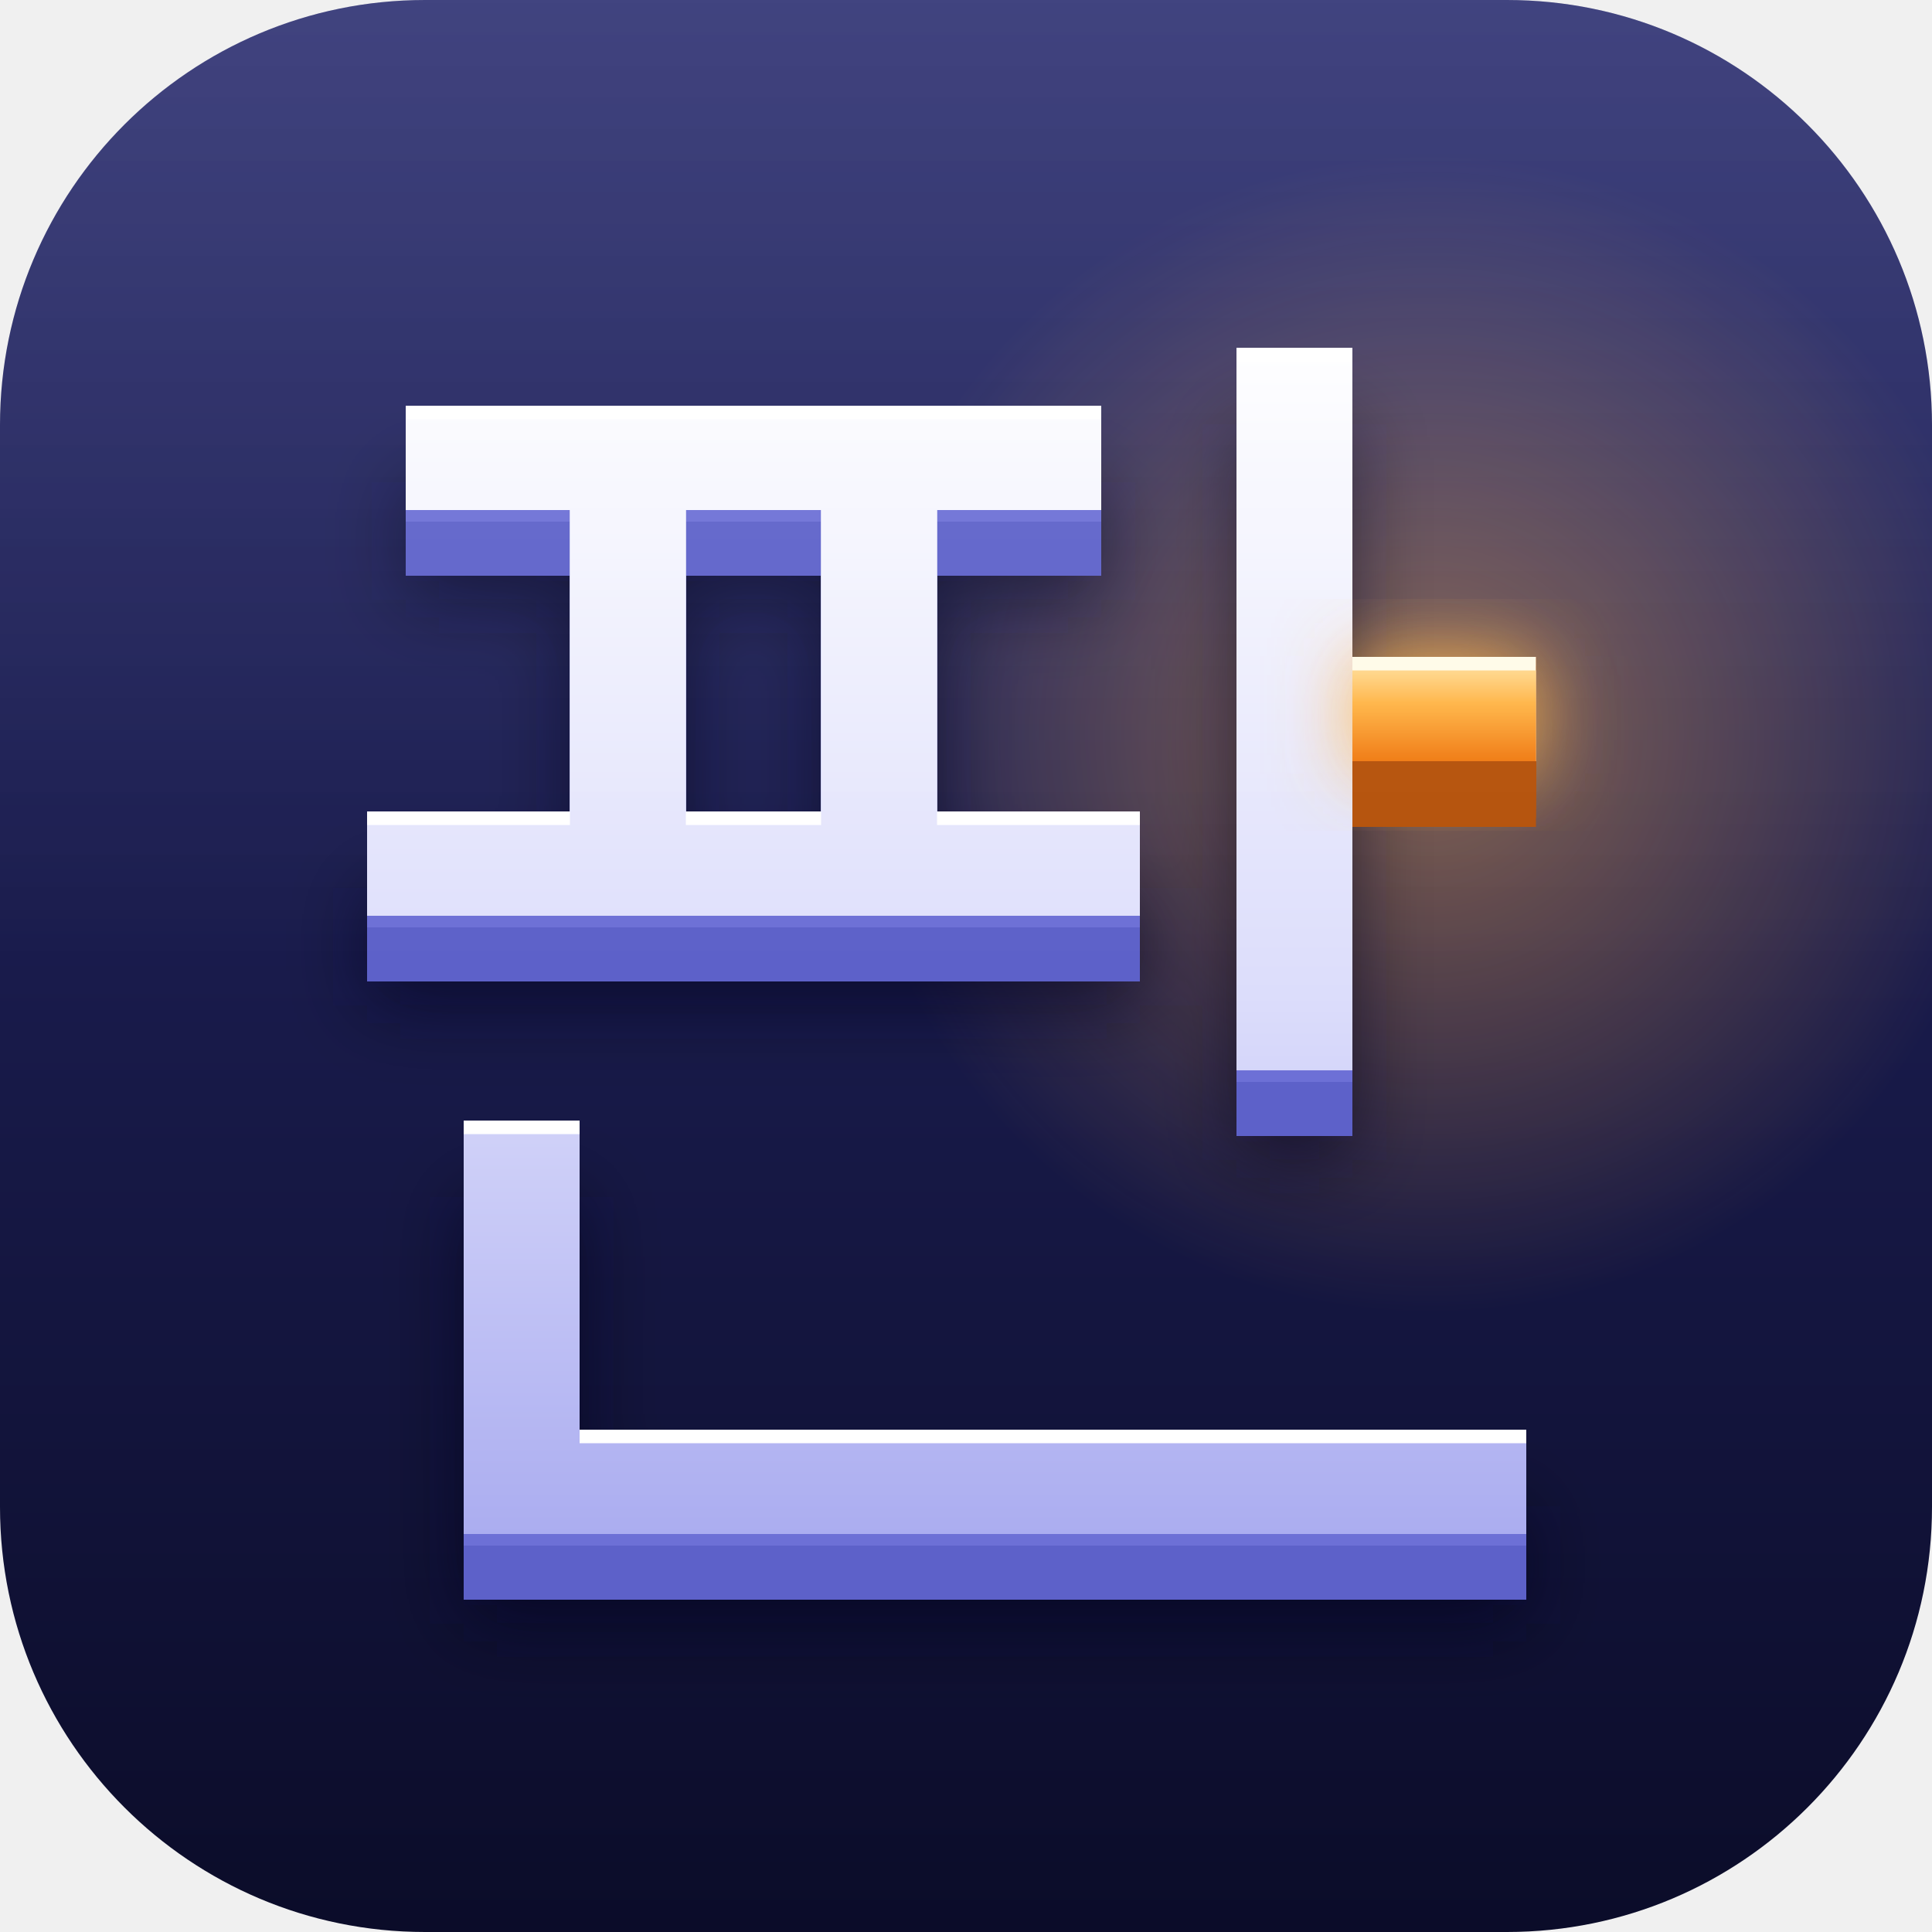
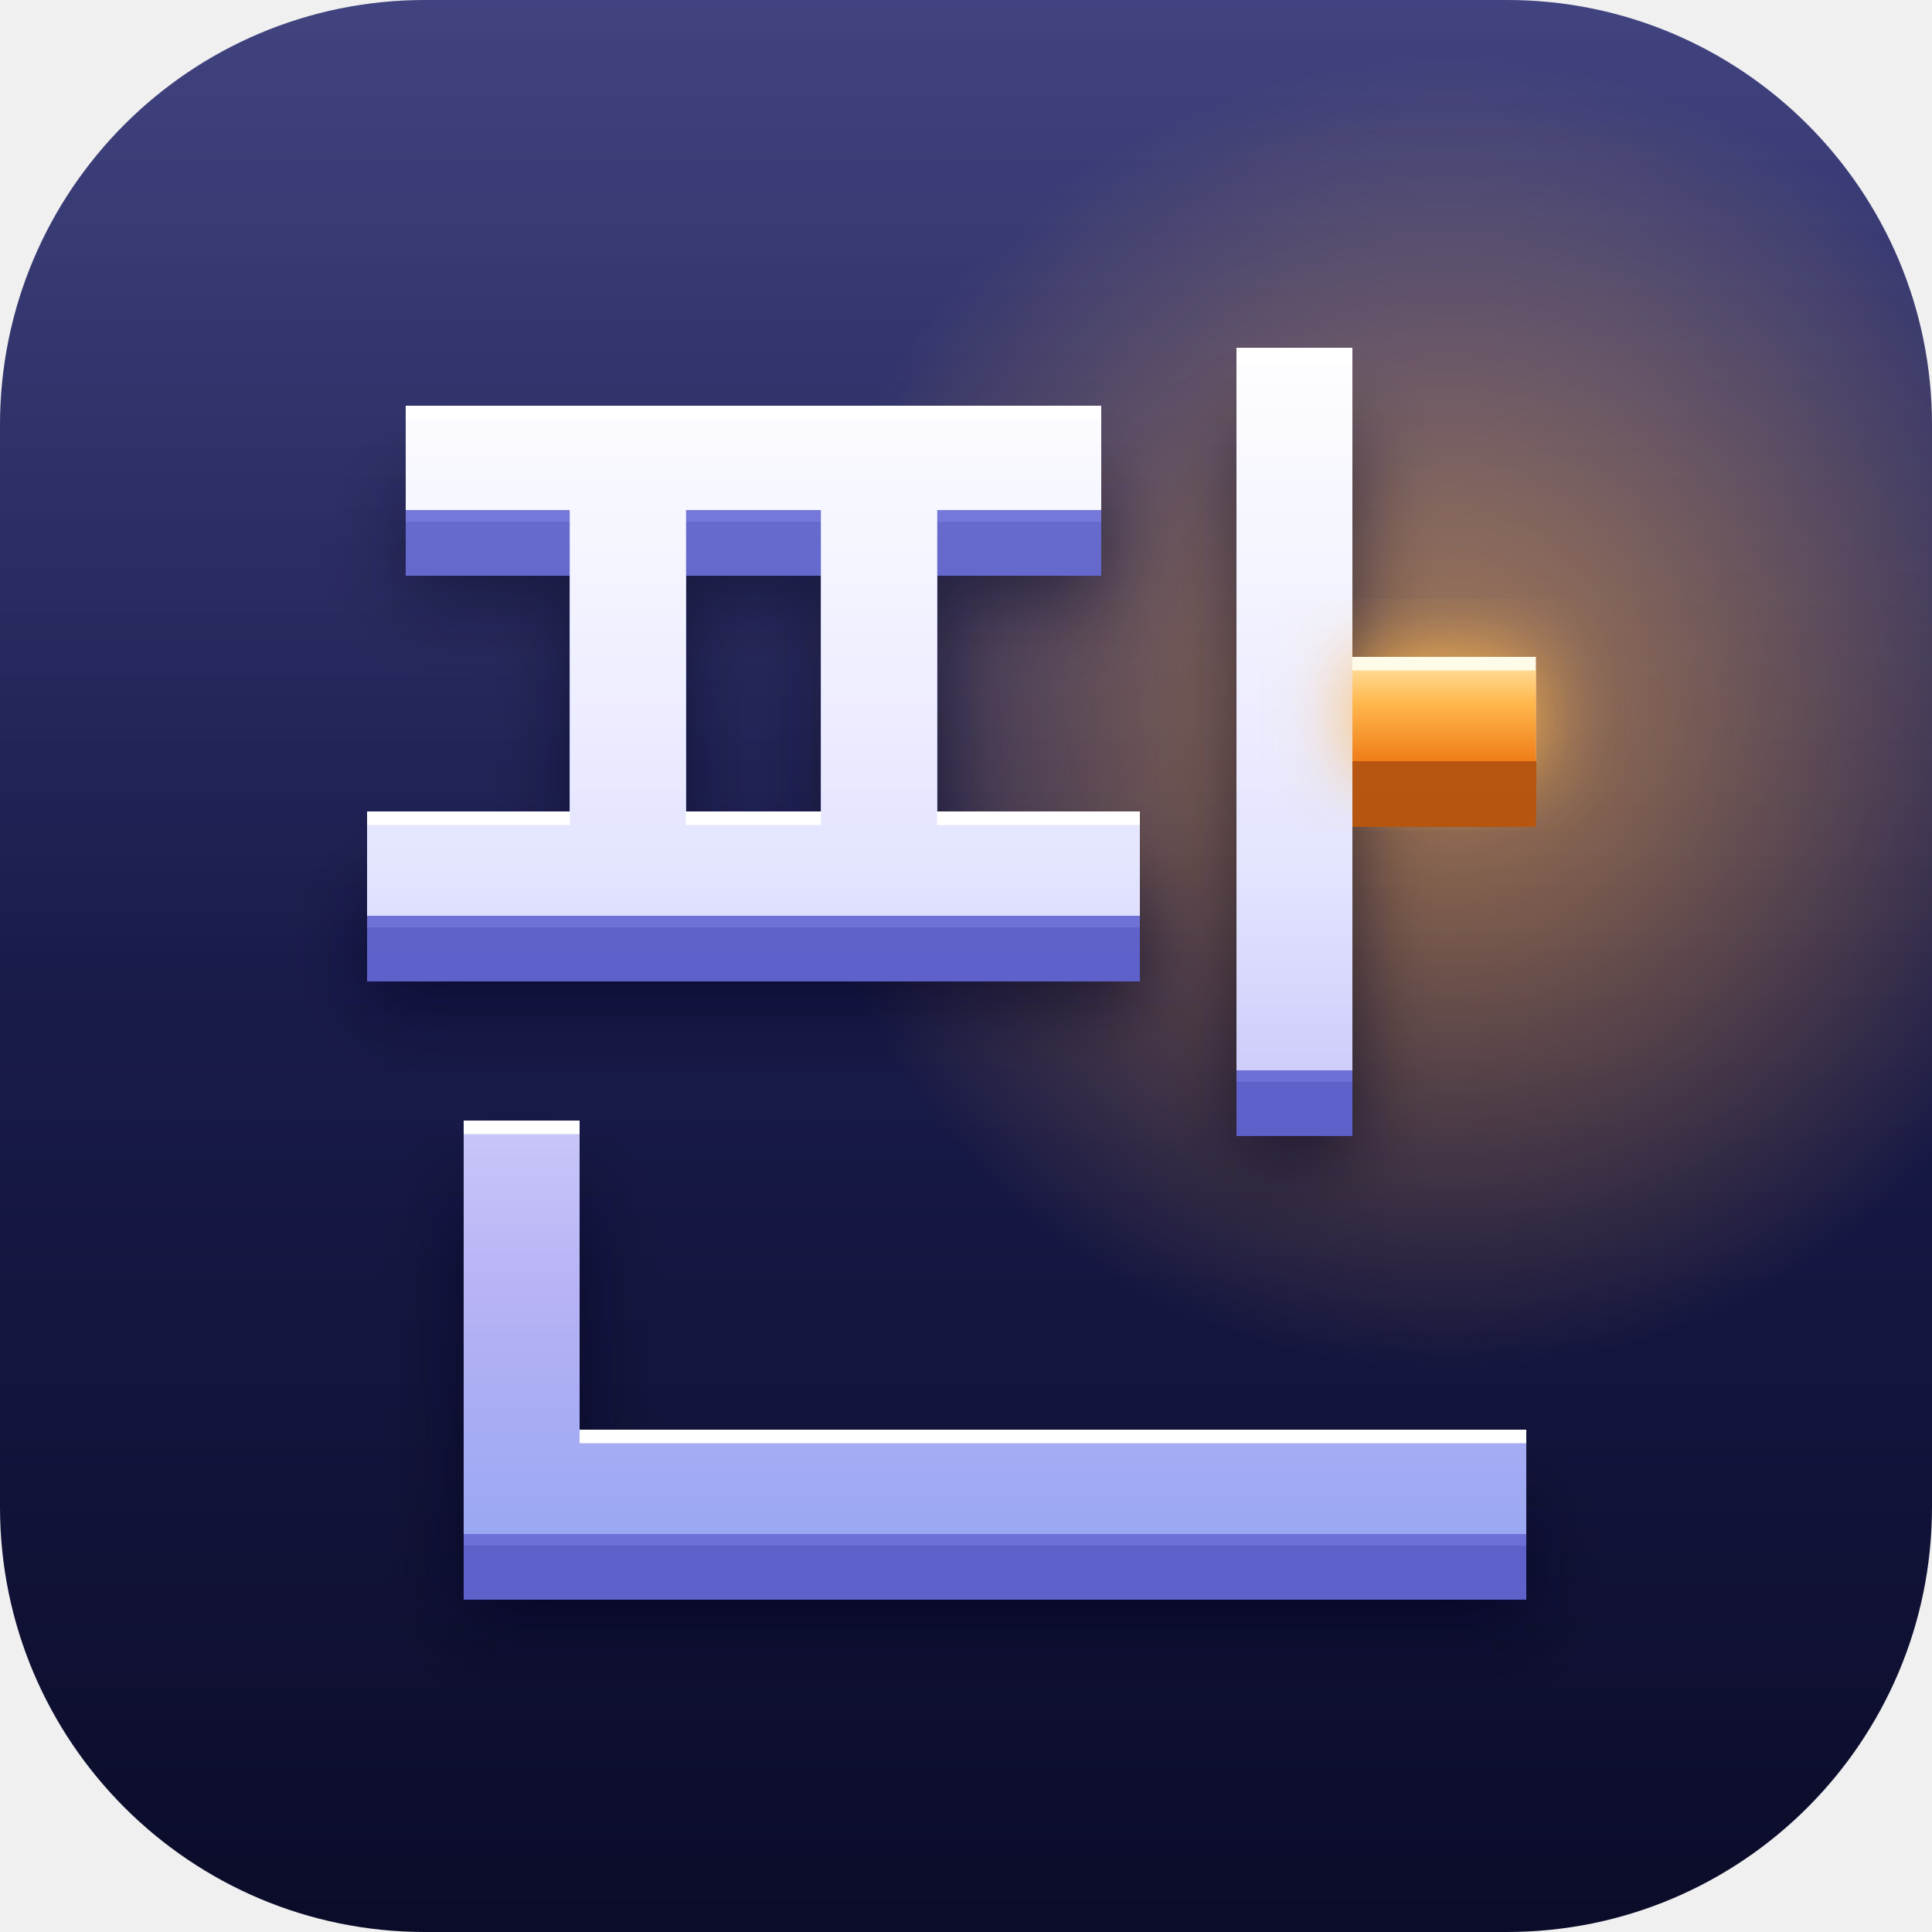
<svg xmlns="http://www.w3.org/2000/svg" viewBox="0 0 100 100" width="1024" height="1024">
  <defs>
    <linearGradient id="t6-bg" x1="0" y1="0" x2="0" y2="100" gradientUnits="userSpaceOnUse">
      <stop offset="0" stop-color="#272A6E" />
      <stop offset="1" stop-color="#0B0C29" />
    </linearGradient>
    <linearGradient id="t6-sh" x1="0" y1="0" x2="0" y2="100" gradientUnits="userSpaceOnUse">
      <stop offset="0" stop-color="#fff" stop-opacity="0.12" />
      <stop offset=".5" stop-color="#fff" stop-opacity="0" />
    </linearGradient>
    <filter id="t6-b4" x="-50%" y="-50%" width="200%" height="200%">
      <feGaussianBlur stdDeviation="4" />
    </filter>
    <filter id="t6-b2" x="-50%" y="-50%" width="200%" height="200%">
      <feGaussianBlur stdDeviation="2" />
    </filter>
    <filter id="t6-b1" x="-50%" y="-50%" width="200%" height="200%">
      <feGaussianBlur stdDeviation="1" />
    </filter>
    <filter id="t6-b0_5" x="-50%" y="-50%" width="200%" height="200%">
      <feGaussianBlur stdDeviation="0.5" />
    </filter>
-     <radialGradient id="t6-glow" cx="74" cy="38" r="30" gradientUnits="userSpaceOnUse">
-       <stop offset="0" stop-color="#FFB04A" stop-opacity=".45" />
+     <radialGradient id="t6-glow" cx="75" cy="37" r="34" gradientUnits="userSpaceOnUse">
+       <stop offset="0" stop-color="#FFB04A" stop-opacity=".6" />
      <stop offset="1" stop-color="#FFB04A" stop-opacity="0" />
    </radialGradient>
    <linearGradient id="t6-gl" x1="0" y1="18" x2="0" y2="80" gradientUnits="userSpaceOnUse">
      <stop offset="0" stop-color="#FFFFFF" />
-       <stop offset=".55" stop-color="#DCDDFB" />
-       <stop offset="1" stop-color="#ABADF0" />
+       <stop offset=".45" stop-color="#E3E4FF" />
+       <stop offset=".8" stop-color="#B7B2F5" />
+       <stop offset="1" stop-color="#9AA8F2" />
    </linearGradient>
    <linearGradient id="t6-am" x1="0" y1="34" x2="0" y2="40" gradientUnits="userSpaceOnUse">
      <stop offset="0" stop-color="#FFF1C2" />
      <stop offset=".5" stop-color="#FFB547" />
      <stop offset="1" stop-color="#F07A12" />
    </linearGradient>
    <clipPath id="t6-tile">
      <rect width="100" height="100" rx="22" />
    </clipPath>
  </defs>
  <g clip-path="url(#t6-tile)">
    <rect width="100" height="100" fill="url(#t6-bg)" />
    <rect width="100" height="100" fill="url(#t6-glow)" />
    <g transform="translate(0 4)" filter="url(#t6-b2)" opacity=".6">
      <path d="M21 21H57V27H48.5V42H59V48H19V42H29.5V27H21Z M35.5 27H42.5V42H35.5Z M64 18H70V56H64Z M24 58H30V74H79V80H24Z" fill-rule="evenodd" fill="#03031A" />
    </g>
    <g fill="#5D61C9" opacity="1">
      <path d="M21 21H57V27H48.5V42H59V48H19V42H29.5V27H21Z M35.5 27H42.5V42H35.5Z M64 18H70V56H64Z M24 58H30V74H79V80H24Z" fill-rule="evenodd" transform="translate(0 0.47) " />
      <path d="M21 21H57V27H48.5V42H59V48H19V42H29.5V27H21Z M35.5 27H42.5V42H35.5Z M64 18H70V56H64Z M24 58H30V74H79V80H24Z" fill-rule="evenodd" transform="translate(0 0.93) " />
      <path d="M21 21H57V27H48.5V42H59V48H19V42H29.5V27H21Z M35.5 27H42.5V42H35.5Z M64 18H70V56H64Z M24 58H30V74H79V80H24Z" fill-rule="evenodd" transform="translate(0 1.40) " />
      <path d="M21 21H57V27H48.5V42H59V48H19V42H29.5V27H21Z M35.5 27H42.5V42H35.5Z M64 18H70V56H64Z M24 58H30V74H79V80H24Z" fill-rule="evenodd" transform="translate(0 1.87) " />
      <path d="M21 21H57V27H48.5V42H59V48H19V42H29.5V27H21Z M35.5 27H42.5V42H35.5Z M64 18H70V56H64Z M24 58H30V74H79V80H24Z" fill-rule="evenodd" transform="translate(0 2.33) " />
      <path d="M21 21H57V27H48.5V42H59V48H19V42H29.5V27H21Z M35.5 27H42.5V42H35.5Z M64 18H70V56H64Z M24 58H30V74H79V80H24Z" fill-rule="evenodd" transform="translate(0 2.80) " />
    </g>
    <clipPath id="t6-g-c">
      <path d="M21 21H57V27H48.5V42H59V48H19V42H29.5V27H21Z M35.5 27H42.5V42H35.5Z M64 18H70V56H64Z M24 58H30V74H79V80H24Z" clip-rule="evenodd" transform="" />
    </clipPath>
    <clipPath id="t6-g-cd">
      <path d="M21 21H57V27H48.5V42H59V48H19V42H29.5V27H21Z M35.5 27H42.5V42H35.5Z M64 18H70V56H64Z M24 58H30V74H79V80H24Z" clip-rule="evenodd" transform="translate(0 0.7) " />
    </clipPath>
    <g clip-path="url(#t6-g-c)">
      <path d="M21 21H57V27H48.5V42H59V48H19V42H29.5V27H21Z M35.5 27H42.5V42H35.5Z M64 18H70V56H64Z M24 58H30V74H79V80H24Z" fill-rule="evenodd" transform="" fill="#6D70D6" opacity="1" />
      <path d="M21 21H57V27H48.5V42H59V48H19V42H29.5V27H21Z M35.5 27H42.5V42H35.5Z M64 18H70V56H64Z M24 58H30V74H79V80H24Z" fill-rule="evenodd" transform="translate(0 -0.6) " fill="#FFFFFF" opacity="1" />
      <g clip-path="url(#t6-g-cd)">
        <path d="M21 21H57V27H48.5V42H59V48H19V42H29.5V27H21Z M35.5 27H42.5V42H35.5Z M64 18H70V56H64Z M24 58H30V74H79V80H24Z" fill-rule="evenodd" transform="translate(0 -0.6) " fill="url(#t6-gl)" />
      </g>
    </g>
    <path d="M70 34H79.5V40H70Z" fill="#FFB547" filter="url(#t6-b2)" opacity=".9" />
    <g fill="#B5520A" opacity="1">
      <path d="M70 34H79.5V40H70Z" fill-rule="nonzero" transform="translate(0 0.47) " />
      <path d="M70 34H79.5V40H70Z" fill-rule="nonzero" transform="translate(0 0.93) " />
      <path d="M70 34H79.5V40H70Z" fill-rule="nonzero" transform="translate(0 1.40) " />
      <path d="M70 34H79.5V40H70Z" fill-rule="nonzero" transform="translate(0 1.87) " />
      <path d="M70 34H79.5V40H70Z" fill-rule="nonzero" transform="translate(0 2.33) " />
      <path d="M70 34H79.5V40H70Z" fill-rule="nonzero" transform="translate(0 2.80) " />
    </g>
    <clipPath id="t6-d-c">
      <path d="M70 34H79.5V40H70Z" clip-rule="nonzero" transform="" />
    </clipPath>
    <clipPath id="t6-d-cd">
      <path d="M70 34H79.5V40H70Z" clip-rule="nonzero" transform="translate(0 0.7) " />
    </clipPath>
    <g clip-path="url(#t6-d-c)">
      <path d="M70 34H79.5V40H70Z" fill-rule="nonzero" transform="" fill="#B5520A" opacity="1" />
      <path d="M70 34H79.5V40H70Z" fill-rule="nonzero" transform="translate(0 -0.6) " fill="#FFFBE8" opacity="1" />
      <g clip-path="url(#t6-d-cd)">
        <path d="M70 34H79.5V40H70Z" fill-rule="nonzero" transform="translate(0 -0.6) " fill="url(#t6-am)" />
      </g>
    </g>
    <rect width="100" height="100" fill="url(#t6-sh)" />
  </g>
</svg>
